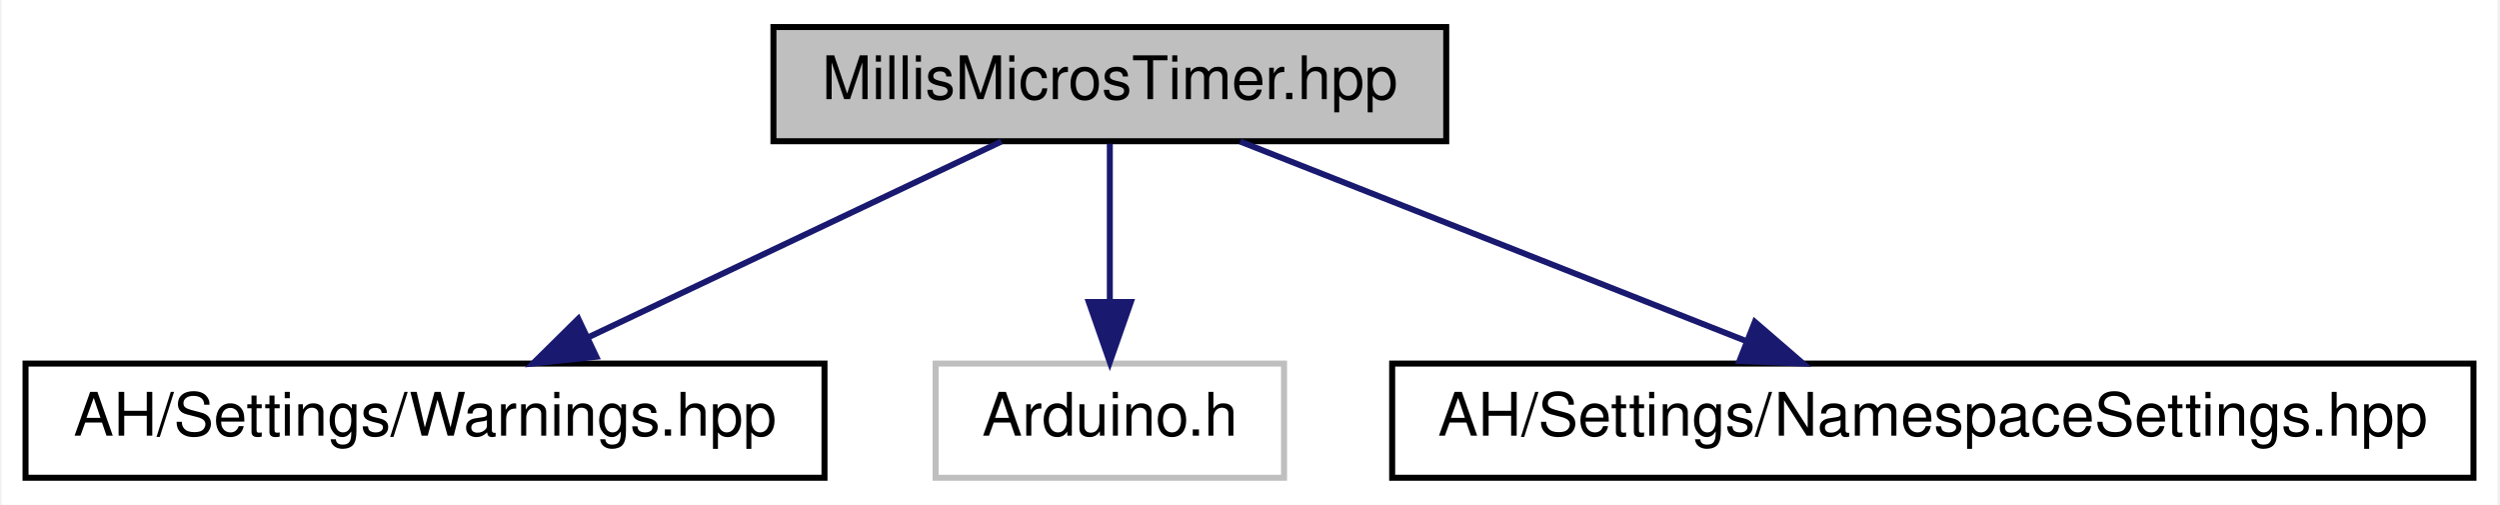
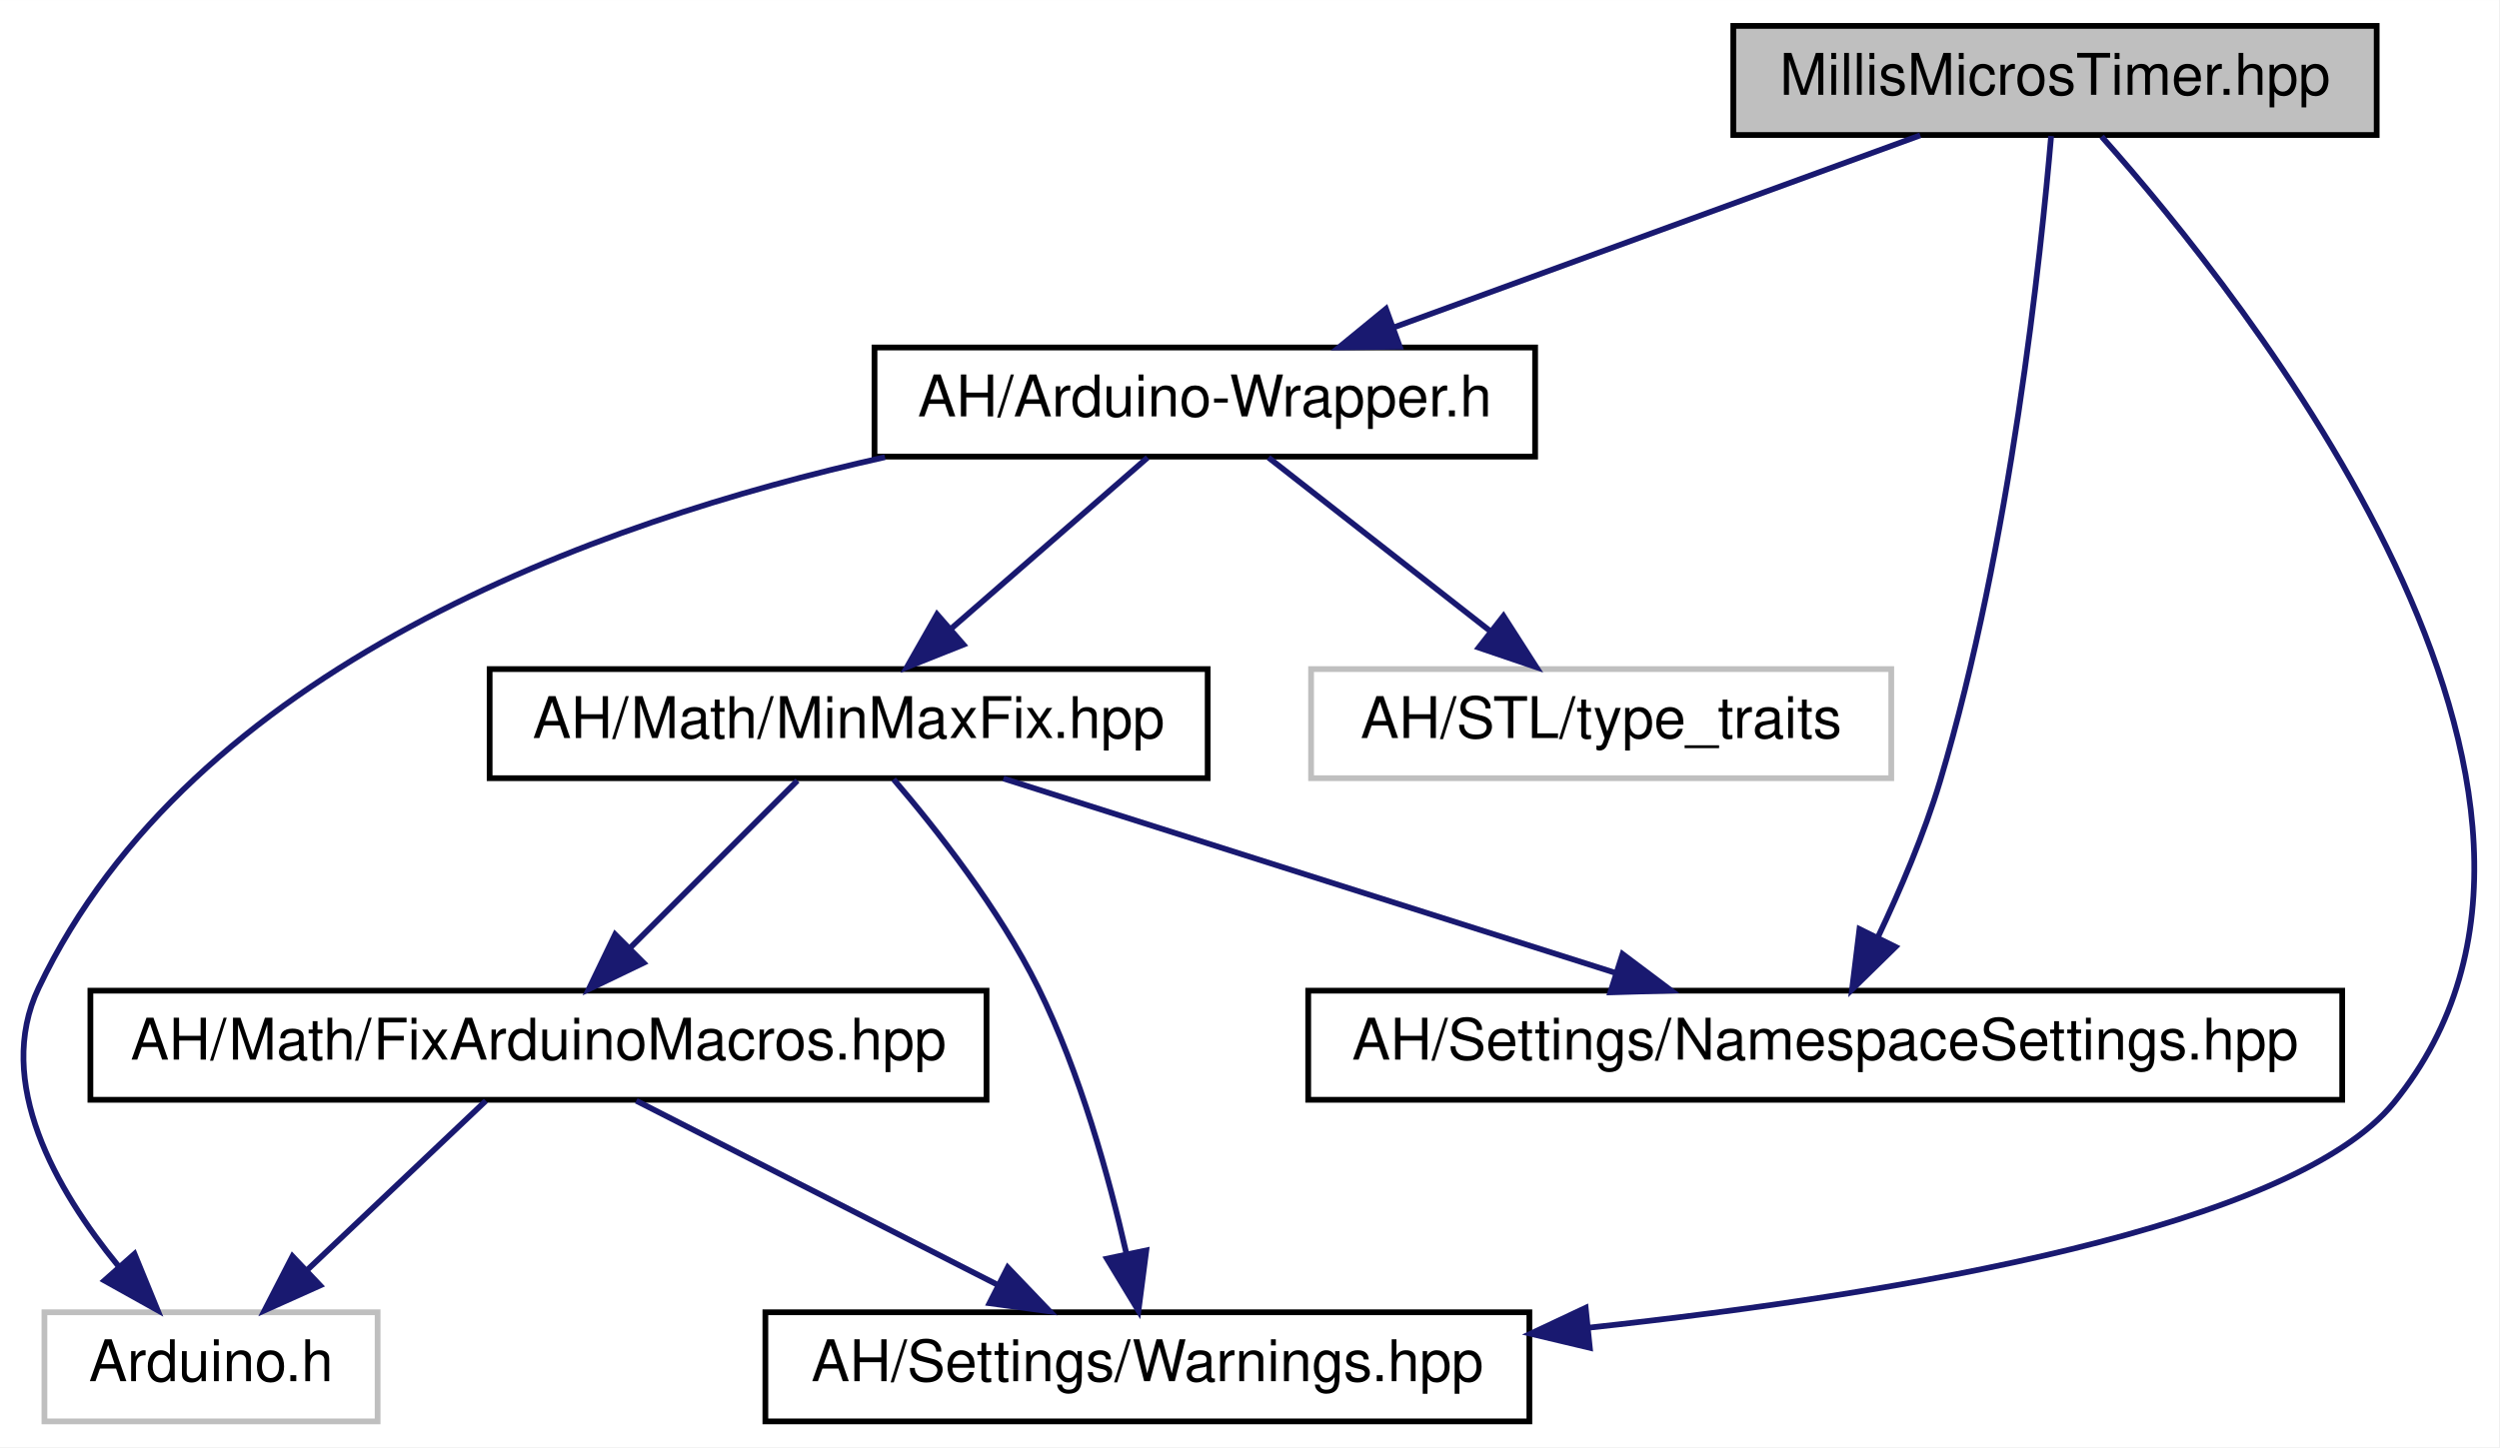
- <svg xmlns="http://www.w3.org/2000/svg" xmlns:xlink="http://www.w3.org/1999/xlink" width="416pt" height="84pt" viewBox="0.00 0.00 415.50 84.00">
-   <g id="graph0" class="graph" transform="scale(1 1) rotate(0) translate(4 80)">
-     <polygon fill="white" stroke="none" points="-4,4 -4,-80 411.5,-80 411.5,4 -4,4" />
+ <svg xmlns="http://www.w3.org/2000/svg" xmlns:xlink="http://www.w3.org/1999/xlink" width="435pt" height="252pt" viewBox="0.00 0.00 435.03 252.00">
+   <g id="graph0" class="graph" transform="scale(1 1) rotate(0) translate(4 248)">
+     <polygon fill="white" stroke="none" points="-4,4 -4,-248 431.029,-248 431.029,4 -4,4" />
    <g id="node1" class="node">
      <g id="a_node1">
        <a xlink:title=" ">
-           <polygon fill="#bfbfbf" stroke="black" points="124.5,-56.5 124.5,-75.5 236.5,-75.5 236.5,-56.5 124.5,-56.5" />
-           <text text-anchor="middle" x="180.5" y="-63.5" font-family="Helvetica,sans-Serif" font-size="10.00">MillisMicrosTimer.hpp</text>
+           <polygon fill="#bfbfbf" stroke="black" points="297.736,-224.5 297.736,-243.5 409.736,-243.5 409.736,-224.5 297.736,-224.5" />
+           <text text-anchor="middle" x="353.736" y="-231.5" font-family="Helvetica,sans-Serif" font-size="10.00">MillisMicrosTimer.hpp</text>
        </a>
      </g>
    </g>
    <g id="node2" class="node">
      <g id="a_node2">
        <a xlink:href="../../d1/d65/Warnings_8hpp.html" target="_top" xlink:title=" ">
-           <polygon fill="white" stroke="black" points="0,-0.5 0,-19.5 133,-19.5 133,-0.5 0,-0.5" />
-           <text text-anchor="middle" x="66.5" y="-7.5" font-family="Helvetica,sans-Serif" font-size="10.00">AH/Settings/Warnings.hpp</text>
+           <polygon fill="white" stroke="black" points="129.236,-0.5 129.236,-19.5 262.236,-19.5 262.236,-0.5 129.236,-0.5" />
+           <text text-anchor="middle" x="195.736" y="-7.5" font-family="Helvetica,sans-Serif" font-size="10.00">AH/Settings/Warnings.hpp</text>
        </a>
      </g>
    </g>
    <g id="edge1" class="edge">
-       <path fill="none" stroke="midnightblue" d="M162.436,-56.444C143.925,-47.675 114.919,-33.935 93.644,-23.858" />
-       <polygon fill="midnightblue" stroke="midnightblue" points="95.015,-20.634 84.479,-19.516 92.018,-26.96 95.015,-20.634" />
+       <path fill="none" stroke="midnightblue" d="M361.856,-224.225C386.522,-196.509 456.288,-109.51 412.736,-56 395.102,-34.334 327.652,-22.768 272.575,-16.816" />
+       <polygon fill="midnightblue" stroke="midnightblue" points="272.757,-13.316 262.45,-15.768 272.036,-20.279 272.757,-13.316" />
    </g>
    <g id="node3" class="node">
      <g id="a_node3">
-         <a xlink:title=" ">
-           <polygon fill="white" stroke="#bfbfbf" points="151.5,-0.5 151.5,-19.5 209.5,-19.5 209.5,-0.5 151.5,-0.5" />
-           <text text-anchor="middle" x="180.5" y="-7.5" font-family="Helvetica,sans-Serif" font-size="10.00">Arduino.h</text>
+         <a xlink:href="../../d6/ddf/Arduino-Wrapper_8h.html" target="_top" xlink:title=" ">
+           <polygon fill="white" stroke="black" points="148.236,-168.5 148.236,-187.5 263.236,-187.5 263.236,-168.5 148.236,-168.5" />
+           <text text-anchor="middle" x="205.736" y="-175.5" font-family="Helvetica,sans-Serif" font-size="10.00">AH/Arduino-Wrapper.h</text>
        </a>
      </g>
    </g>
    <g id="edge2" class="edge">
-       <path fill="none" stroke="midnightblue" d="M180.5,-56.083C180.5,-49.006 180.5,-38.861 180.5,-29.986" />
-       <polygon fill="midnightblue" stroke="midnightblue" points="184,-29.751 180.5,-19.751 177,-29.751 184,-29.751" />
+       <path fill="none" stroke="midnightblue" d="M330.285,-224.444C305.603,-215.438 266.55,-201.189 238.759,-191.049" />
+       <polygon fill="midnightblue" stroke="midnightblue" points="239.671,-187.656 229.077,-187.516 237.271,-194.232 239.671,-187.656" />
+     </g>
+     <g id="node7" class="node">
+       <g id="a_node7">
+         <a xlink:href="../../dc/dc7/NamespaceSettings_8hpp.html" target="_top" xlink:title=" ">
+           <polygon fill="white" stroke="black" points="223.736,-56.5 223.736,-75.5 403.736,-75.5 403.736,-56.5 223.736,-56.5" />
+           <text text-anchor="middle" x="313.736" y="-63.5" font-family="Helvetica,sans-Serif" font-size="10.00">AH/Settings/NamespaceSettings.hpp</text>
+         </a>
+       </g>
+     </g>
+     <g id="edge11" class="edge">
+       <path fill="none" stroke="midnightblue" d="M353.063,-224.322C351.341,-204.209 346.015,-152.997 333.736,-112 330.976,-102.786 326.779,-92.98 322.942,-84.882" />
+       <polygon fill="midnightblue" stroke="midnightblue" points="325.977,-83.124 318.408,-75.71 319.702,-86.226 325.977,-83.124" />
    </g>
    <g id="node4" class="node">
      <g id="a_node4">
-         <a xlink:href="../../dc/dc7/NamespaceSettings_8hpp.html" target="_top" xlink:title=" ">
-           <polygon fill="white" stroke="black" points="227.5,-0.5 227.5,-19.5 407.5,-19.5 407.5,-0.5 227.5,-0.5" />
-           <text text-anchor="middle" x="317.5" y="-7.5" font-family="Helvetica,sans-Serif" font-size="10.00">AH/Settings/NamespaceSettings.hpp</text>
+         <a xlink:href="../../d7/d79/MinMaxFix_8hpp.html" target="_top" xlink:title=" ">
+           <polygon fill="white" stroke="black" points="81.236,-112.5 81.236,-131.5 206.236,-131.5 206.236,-112.5 81.236,-112.5" />
+           <text text-anchor="middle" x="143.736" y="-119.5" font-family="Helvetica,sans-Serif" font-size="10.00">AH/Math/MinMaxFix.hpp</text>
        </a>
      </g>
    </g>
    <g id="edge3" class="edge">
-       <path fill="none" stroke="midnightblue" d="M202.208,-56.444C224.855,-47.517 260.572,-33.439 286.252,-23.317" />
-       <polygon fill="midnightblue" stroke="midnightblue" points="287.874,-26.44 295.894,-19.516 285.307,-19.927 287.874,-26.44" />
+       <path fill="none" stroke="midnightblue" d="M195.774,-168.324C186.609,-160.341 172.798,-148.313 161.707,-138.653" />
+       <polygon fill="midnightblue" stroke="midnightblue" points="163.718,-135.762 153.878,-131.834 159.12,-141.041 163.718,-135.762" />
+     </g>
+     <g id="node6" class="node">
+       <g id="a_node6">
+         <a xlink:title=" ">
+           <polygon fill="white" stroke="#bfbfbf" points="3.736,-0.5 3.736,-19.5 61.736,-19.5 61.736,-0.5 3.736,-0.5" />
+           <text text-anchor="middle" x="32.736" y="-7.5" font-family="Helvetica,sans-Serif" font-size="10.00">Arduino.h</text>
+         </a>
+       </g>
+     </g>
+     <g id="edge10" class="edge">
+       <path fill="none" stroke="midnightblue" d="M150.063,-168.402C99.641,-157.142 29.311,-131.796 2.736,-76 -5.068,-59.616 5.79,-40.776 16.56,-27.611" />
+       <polygon fill="midnightblue" stroke="midnightblue" points="19.414,-29.668 23.428,-19.863 14.176,-25.025 19.414,-29.668" />
+     </g>
+     <g id="node8" class="node">
+       <g id="a_node8">
+         <a xlink:title=" ">
+           <polygon fill="white" stroke="#bfbfbf" points="224.236,-112.5 224.236,-131.5 325.236,-131.5 325.236,-112.5 224.236,-112.5" />
+           <text text-anchor="middle" x="274.736" y="-119.5" font-family="Helvetica,sans-Serif" font-size="10.00">AH/STL/type_traits</text>
+         </a>
+       </g>
+     </g>
+     <g id="edge9" class="edge">
+       <path fill="none" stroke="midnightblue" d="M216.822,-168.324C227.222,-160.185 242.996,-147.839 255.457,-138.087" />
+       <polygon fill="midnightblue" stroke="midnightblue" points="257.73,-140.753 263.448,-131.834 253.416,-135.241 257.73,-140.753" />
+     </g>
+     <g id="edge4" class="edge">
+       <path fill="none" stroke="midnightblue" d="M151.562,-112.3C158.977,-103.65 169.96,-89.726 176.736,-76 184.054,-61.175 189.066,-43.023 192.096,-29.674" />
+       <polygon fill="midnightblue" stroke="midnightblue" points="195.546,-30.274 194.183,-19.767 188.697,-28.831 195.546,-30.274" />
+     </g>
+     <g id="node5" class="node">
+       <g id="a_node5">
+         <a xlink:href="../../d6/d3b/FixArduinoMacros_8hpp.html" target="_top" xlink:title=" ">
+           <polygon fill="white" stroke="black" points="11.736,-56.5 11.736,-75.5 167.736,-75.5 167.736,-56.5 11.736,-56.5" />
+           <text text-anchor="middle" x="89.736" y="-63.5" font-family="Helvetica,sans-Serif" font-size="10.00">AH/Math/FixArduinoMacros.hpp</text>
+         </a>
+       </g>
+     </g>
+     <g id="edge5" class="edge">
+       <path fill="none" stroke="midnightblue" d="M134.819,-112.083C126.955,-104.22 115.304,-92.569 105.817,-83.081" />
+       <polygon fill="midnightblue" stroke="midnightblue" points="108.033,-80.347 98.487,-75.751 103.083,-85.297 108.033,-80.347" />
+     </g>
+     <g id="edge8" class="edge">
+       <path fill="none" stroke="midnightblue" d="M170.673,-112.444C199.396,-103.32 245.064,-88.813 277.057,-78.651" />
+       <polygon fill="midnightblue" stroke="midnightblue" points="278.453,-81.88 286.925,-75.516 276.334,-75.208 278.453,-81.88" />
+     </g>
+     <g id="edge6" class="edge">
+       <path fill="none" stroke="midnightblue" d="M106.766,-56.324C123.765,-47.664 150.112,-34.242 169.728,-24.249" />
+       <polygon fill="midnightblue" stroke="midnightblue" points="171.425,-27.312 178.747,-19.654 168.248,-21.075 171.425,-27.312" />
+     </g>
+     <g id="edge7" class="edge">
+       <path fill="none" stroke="midnightblue" d="M80.578,-56.324C72.234,-48.42 59.703,-36.548 49.559,-26.938" />
+       <polygon fill="midnightblue" stroke="midnightblue" points="51.727,-24.171 42.06,-19.834 46.913,-29.252 51.727,-24.171" />
    </g>
  </g>
</svg>
